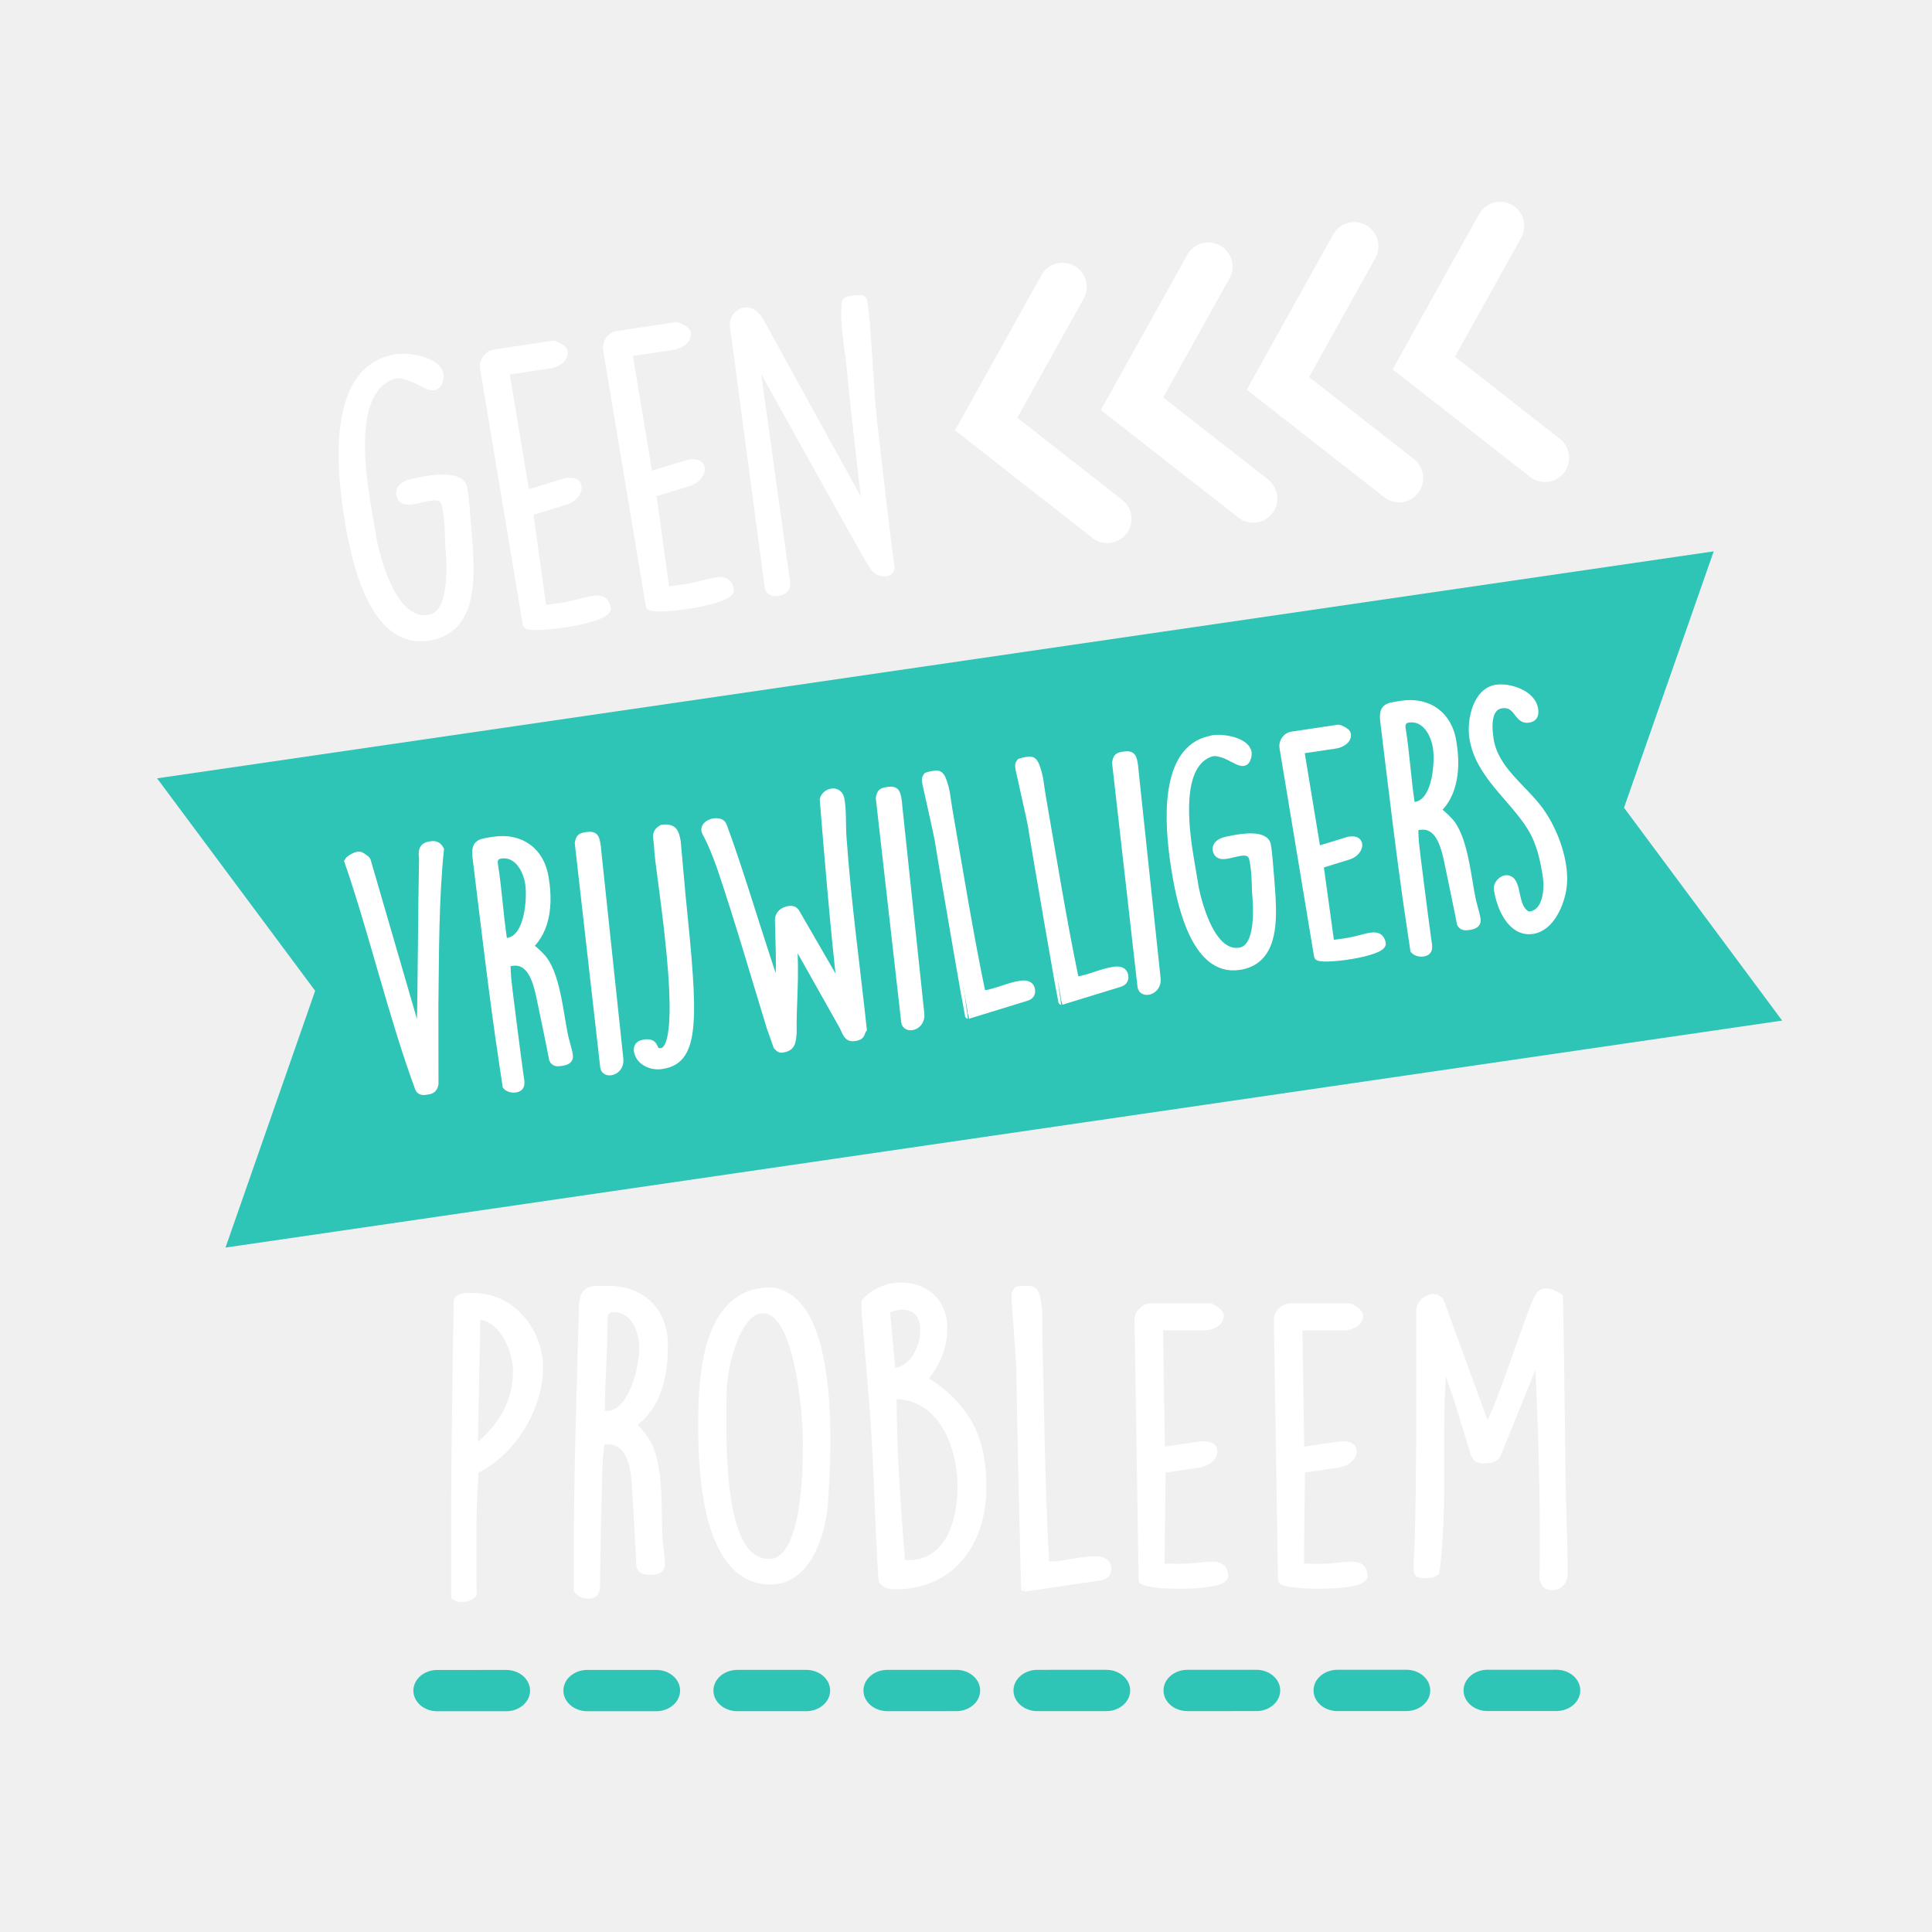
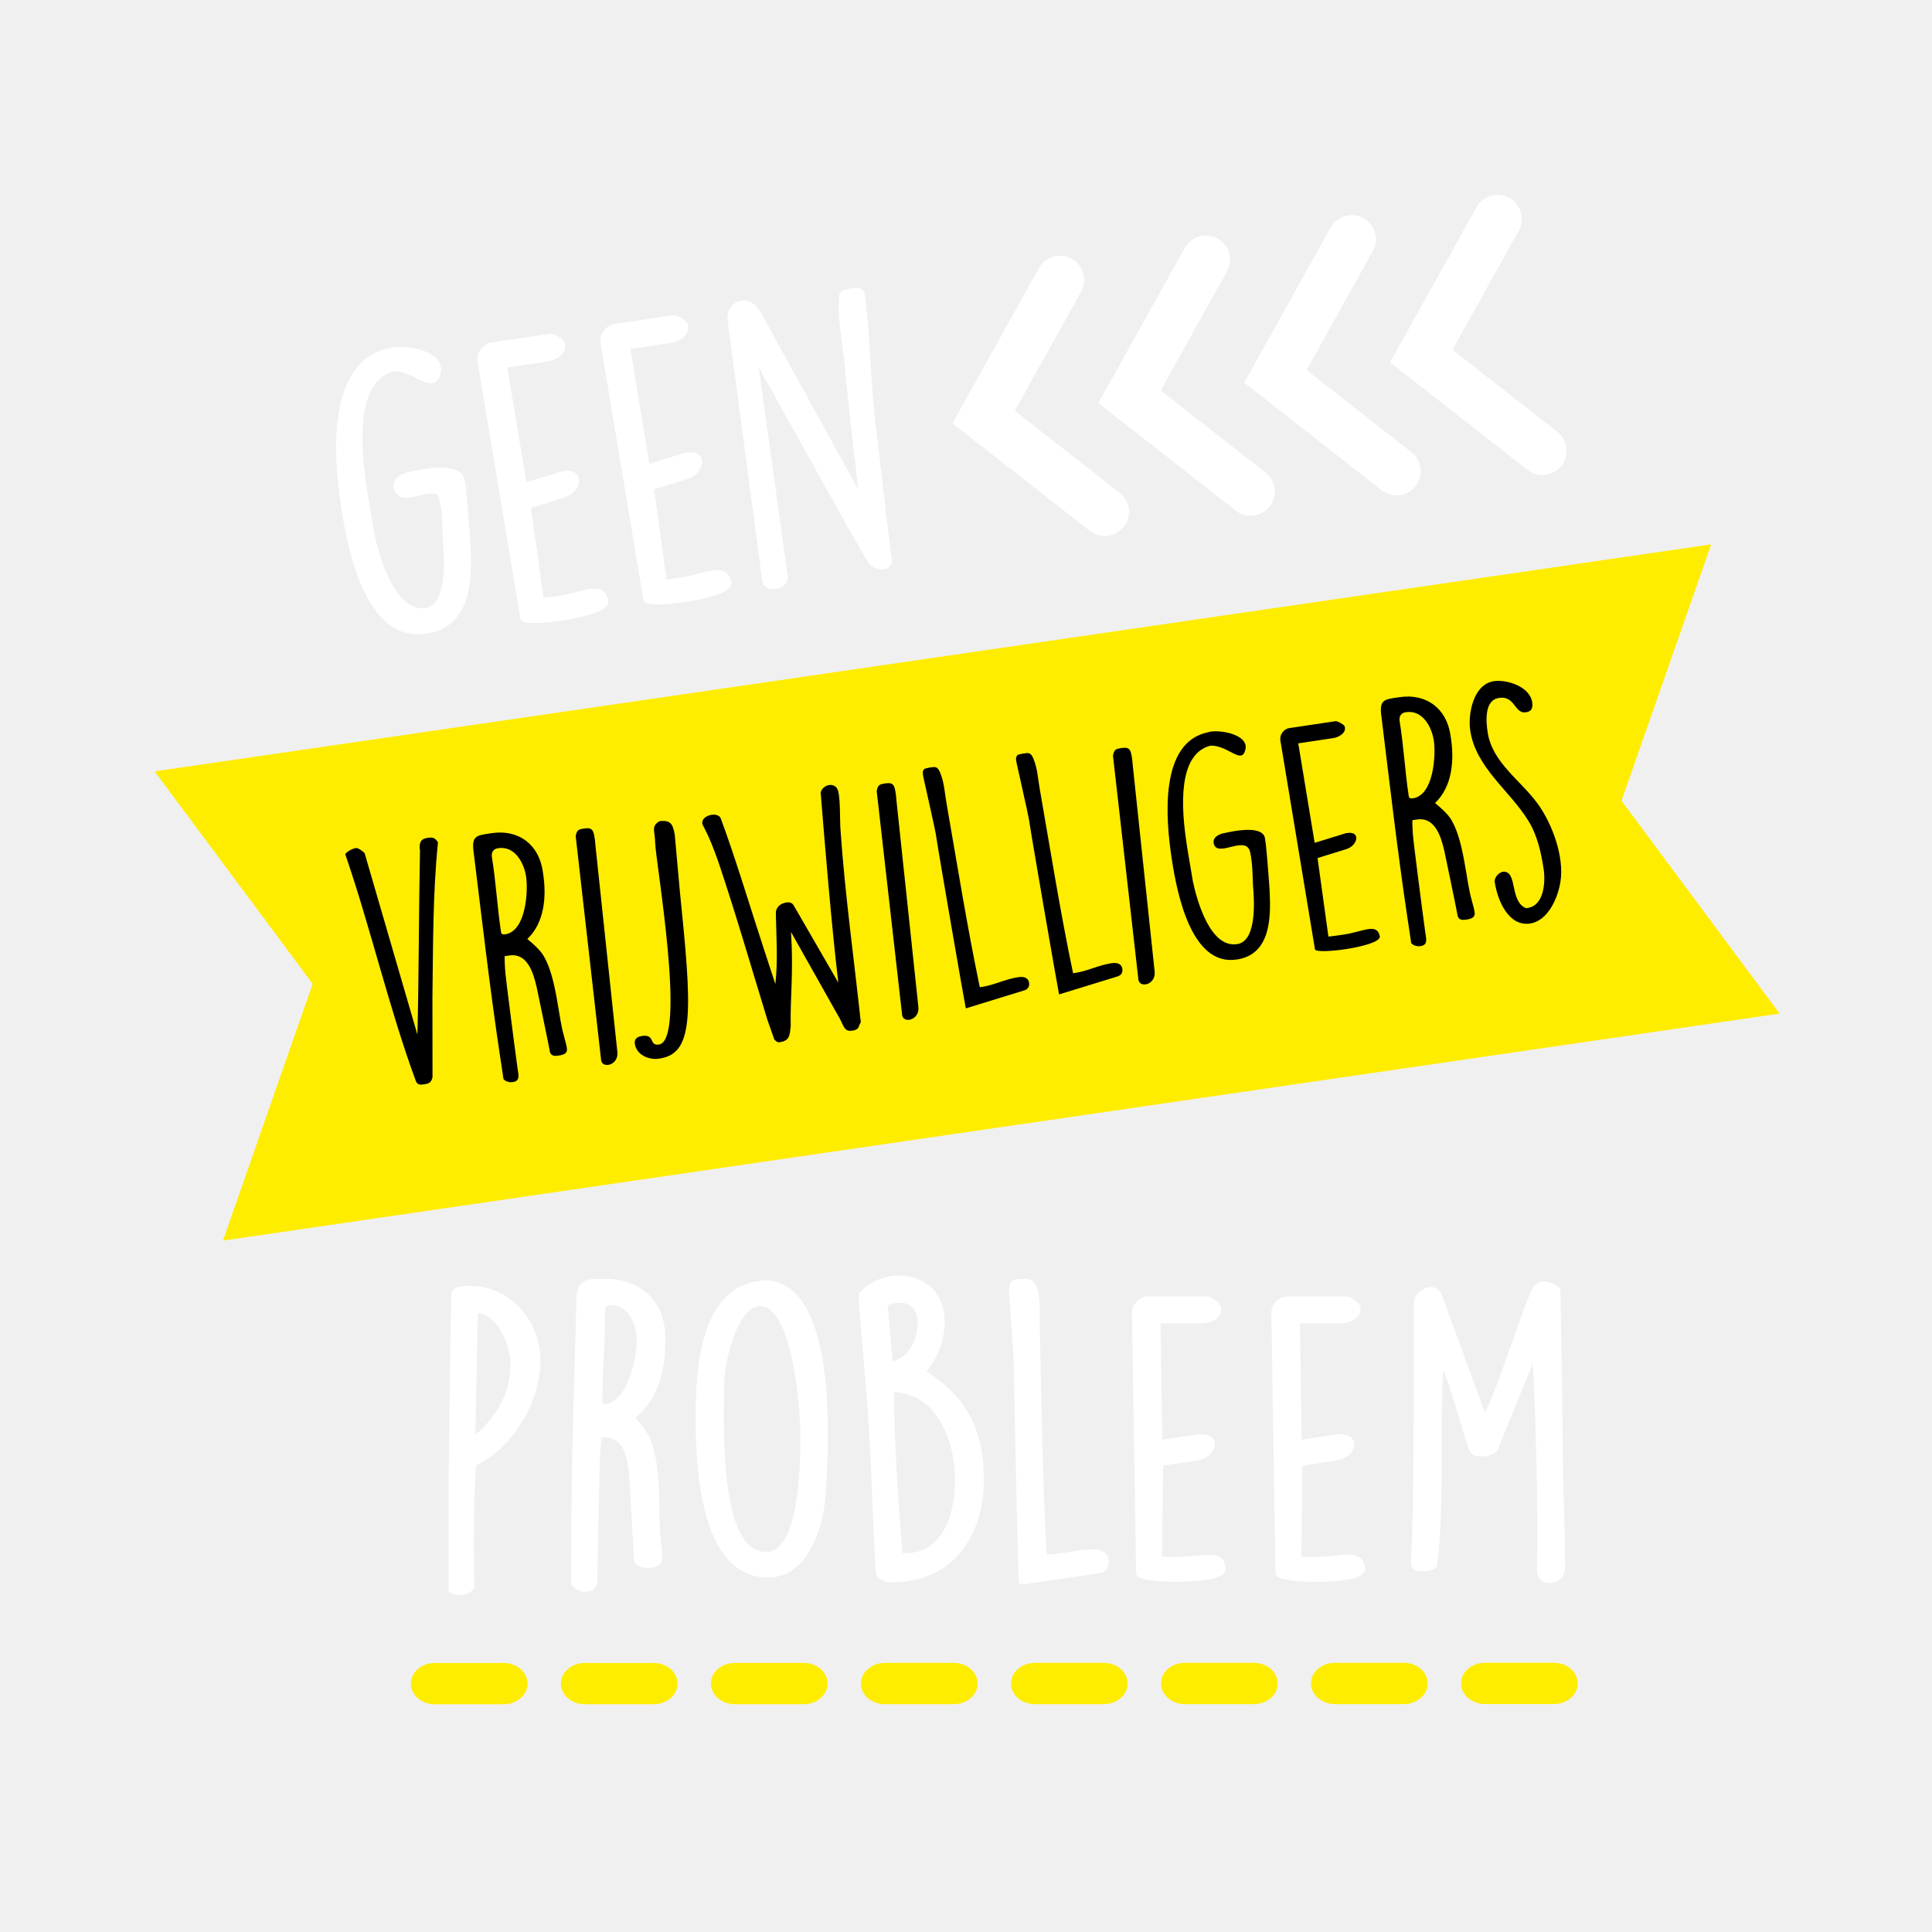
- <svg xmlns="http://www.w3.org/2000/svg" version="1.1" x="0px" y="0px" width="150px" height="150px" viewBox="0 0 280 270" enable-background="new 0 0 280 270" xml:space="preserve">
-   <g id="Laag_1">
-     <polygon fill="#2EC4B6" points="258.282,142.91 32.684,175.808 45.676,138.595 22.767,107.801 248.365,74.904 235.364,112.061  " />
-     <g>
-       <path fill="#ffffff" stroke="#ffffff" stroke-miterlimit="10" d="M65.886,212.363c0-4.32,0.27-24.516,0.378-28.836    c0.27-0.756,1.62-0.648,2.268-0.648c5.616,0,9.666,4.968,9.666,10.368c0,5.832-3.996,12.366-9.342,14.85    c-0.054,0.864-0.27,5.076-0.27,5.94c-0.054,1.836-0.054,10.152,0,11.934c-0.324,0.54-1.134,0.702-1.674,0.702    c-0.486,0-0.594-0.054-1.026-0.324V212.363z M68.748,204.479c0.378,0,0.864-0.108,1.134-0.378    c3.132-2.862,4.968-6.156,4.968-10.476c0-2.808-1.998-7.884-5.724-7.884L68.748,204.479z" />
-       <path fill="#ffffff" stroke="#ffffff" stroke-miterlimit="10" d="M83.652,220.896c0-12.15,0.432-24.408,0.756-36.559    c0.108-2.484,1.026-2.484,3.186-2.484h0.54c4.968,0,8.154,3.24,8.154,7.992v0.594c0,3.942-1.026,8.532-4.59,10.962    c0.27,0.27,1.512,1.728,1.728,2.106c2.43,3.186,1.836,10.908,2.106,14.634c0,0.324,0.324,2.808,0.324,3.132v0.432    c0,0.918-0.864,1.026-1.566,1.026h-0.054c-0.594,0-1.296,0-1.512-0.756c-0.054-1.782-0.54-10.044-0.648-11.88    c-0.216-2.646-0.756-6.264-4.05-6.264h-0.864c-0.108,0.486-0.324,2.646-0.324,3.132c-0.054,0.486-0.324,12.474-0.378,17.064    c0,1.026,0.162,2.16-1.188,2.16c-0.594,0-1.242-0.216-1.62-0.756V220.896z M87.864,199.997c3.834,0,5.292-7.074,5.292-9.558    c0-2.538-1.188-5.778-4.266-5.778c-0.81,0-1.35,0.486-1.35,1.404c0.054,4.698-0.378,8.64-0.378,13.446    C87.162,199.943,87.54,199.997,87.864,199.997z" />
-       <path fill="#ffffff" stroke="#ffffff" stroke-miterlimit="10" d="M111.732,182.069c9.666,1.08,8.262,24.084,7.722,31.267    c-0.378,3.942-2.376,10.8-7.776,10.8c-9.559,0-9.99-16.309-9.99-22.626C101.688,194.651,102.174,182.069,111.732,182.069z     M104.767,201.293c0,15.822,2.916,20.142,6.75,20.142c5.292,0,5.346-13.716,5.346-17.118v-0.216    c0-4.158-1.134-19.278-6.264-19.278c-4.05,0-5.778,9.018-5.778,11.718C104.767,198.269,104.767,199.781,104.767,201.293z" />
-       <path fill="#ffffff" stroke="#ffffff" stroke-miterlimit="10" d="M136.788,187.469c0,2.808-1.08,5.346-2.916,7.398    c6.155,3.834,8.586,8.424,8.586,15.66c0,7.722-4.267,14.31-12.743,14.31c-0.378,0-1.458-0.054-1.89-0.81    c-0.594-8.316-0.594-16.579-1.404-26.353l-1.08-12.852v-1.134C128.851,179.693,136.788,180.827,136.788,187.469z M129.282,193.787    c2.754,0,4.59-3.132,4.59-6.102c0-3.078-2.537-4.158-5.399-2.808L129.282,193.787z M131.658,221.598    c5.724,0,7.613-5.886,7.613-11.07c0-5.994-2.754-13.284-9.827-13.284c0,8.154,0.594,16.2,1.242,24.3    C131.011,221.598,131.335,221.598,131.658,221.598z" />
-       <path fill="#ffffff" stroke="#ffffff" stroke-miterlimit="10" d="M148.506,225.162c-0.054,0-0.702-27.864-0.702-31.537    c0-1.026-0.648-9.288-0.702-10.314v-0.378c0-0.432,0-0.594,0.378-0.972c0.162-0.054,0.811-0.108,1.026-0.108    c0.972,0,1.404-0.054,1.728,1.134c0.486,2.106,0.271,3.402,0.324,5.508c0.271,11.016,0.378,22.194,1.026,33.318h0.378    c2.268,0,4.428-0.756,6.75-0.756c0.864,0,1.836,0.216,1.836,1.296c0,0.594-0.324,1.08-1.08,1.188L148.506,225.162z" />
-       <path fill="#ffffff" stroke="#ffffff" stroke-miterlimit="10" d="M164.923,186.281c0-0.972,0.918-1.89,1.89-1.89h8.532    c0.324,0,1.404,0.81,1.458,1.08c0.054,0.108,0.054,0.162,0.054,0.27c0,1.08-1.458,1.566-2.322,1.566h-6.479l0.27,17.928    l5.832-0.864h0.271c2.538,0,1.565,2.484-0.594,2.808l-5.4,0.81l-0.162,14.094c0.486,0.054,2.322,0.054,2.808,0.054    c3.618,0,6.265-1.242,6.427,1.242c0.107,1.836-11.988,1.62-11.988,0.594L164.923,186.281z" />
-       <path fill="#ffffff" stroke="#ffffff" stroke-miterlimit="10" d="M185.119,186.281c0-0.972,0.918-1.89,1.89-1.89h8.532    c0.324,0,1.404,0.81,1.458,1.08c0.054,0.108,0.054,0.162,0.054,0.27c0,1.08-1.458,1.566-2.322,1.566h-6.479l0.27,17.928    l5.832-0.864h0.271c2.538,0,1.565,2.484-0.594,2.808l-5.4,0.81l-0.162,14.094c0.486,0.054,2.322,0.054,2.808,0.054    c3.618,0,6.265-1.242,6.427,1.242c0.107,1.836-11.988,1.62-11.988,0.594L185.119,186.281z" />
-       <path fill="#ffffff" stroke="#ffffff" stroke-miterlimit="10" d="M222.919,191.249l-5.832,14.364c-0.108,1.08-2.646,1.188-3.078,0.702    c-0.054-0.054-0.324-0.486-0.378-0.648c-1.404-4.536-2.646-9.018-4.429-13.446c-0.918,10.152,0.217,20.521-1.079,30.619    c-0.595,0.378-1.026,0.378-1.675,0.378c-1.134,0-1.08-0.27-1.08-1.296c0-1.728,0.486-2.862,0.378-36.937    c0-1.62,2.484-2.862,3.133-1.08l6.588,18.037c1.566-1.782,6.264-16.957,7.452-18.955c0.54-1.08,1.728-0.918,3.078,0    c0.054,0,0.324,17.82,0.378,25.435c0.054,4.806,0.324,9.828,0.324,14.688c0,0.972-0.648,1.836-1.675,1.836    c-0.863,0-1.079-0.216-1.403-1.08C223.783,212.958,223.459,202.104,222.919,191.249z" />
-     </g>
-     <g>
-       <path fill="#ffffff" stroke="#ffffff" stroke-miterlimit="10" d="M50.28,69.25c-1.005-6.674-2.263-20.465,6.636-22.297l0.419-0.117    c2.083-0.314,6.129,0.442,6.435,2.471c0.031,0.214,0.011,0.436-0.056,0.718c-0.683,2.724-3.061-0.741-6.223-0.701l-0.267,0.04    c-4.816,1.38-5.59,8.213-4.247,17.131l0.177,1.175l0.983,5.805c0.753,3.545,3.152,11.867,7.959,11.143l0.213-0.032    c3.492-0.744,2.941-8.033,2.724-10.567c-0.061-1.848-0.074-3.757-0.479-5.717c-0.666-3.34-6.047,1.184-6.633-1.623    c-0.186-1.228,1.27-1.72,2.178-1.857l0.953-0.198c1.273-0.246,5.85-1.045,6.179,1.145l0.153,1.015    c0.195,1.664,0.661,7.655,0.684,8.525c0.227,4.772,0.051,10.86-5.623,11.987l-0.427,0.064c-8.17,1.23-10.711-11.657-11.625-17.363    L50.28,69.25z" />
-       <path fill="#ffffff" stroke="#ffffff" stroke-miterlimit="10" d="M70.062,48.305c-0.145-0.961,0.626-2.006,1.587-2.15l8.438-1.271    c0.32-0.048,1.509,0.592,1.603,0.851c0.069,0.099,0.077,0.152,0.093,0.259c0.161,1.068-1.208,1.766-2.062,1.895l-6.408,0.965    l2.937,17.688l5.639-1.723l0.268-0.04c2.51-0.378,1.918,2.223-0.17,2.865l-5.219,1.605l1.938,13.961    c0.488-0.019,2.304-0.292,2.784-0.365c3.578-0.539,6.01-2.161,6.54,0.271c0.38,1.8-11.614,3.387-11.767,2.373L70.062,48.305z" />
-       <path fill="#ffffff" stroke="#ffffff" stroke-miterlimit="10" d="M87.896,45.62c-0.145-0.961,0.626-2.006,1.587-2.15l8.438-1.271    c0.32-0.048,1.509,0.592,1.603,0.851c0.069,0.099,0.077,0.152,0.094,0.259c0.16,1.068-1.209,1.766-2.063,1.895l-6.408,0.965    l2.937,17.688l5.639-1.723l0.268-0.04c2.51-0.378,1.918,2.223-0.169,2.865l-5.22,1.605l1.938,13.961    c0.488-0.019,2.304-0.292,2.784-0.365c3.578-0.539,6.01-2.161,6.54,0.271c0.38,1.8-11.614,3.387-11.767,2.373L87.896,45.62z" />
-       <path fill="#ffffff" stroke="#ffffff" stroke-miterlimit="10" d="M106.324,42.517c-0.429-2.12,2.314-3.844,3.902-0.916l15.341,27.889    c-0.302-2.357-1.853-15.558-2.319-20.84c-0.322-3.228-1.026-6.452-0.782-9.547c-0.089-0.587,0.499-0.676,1.3-0.796    c1.29-0.14,1.404-0.103,1.527,1.081c0.677,5.577,0.712,11.251,1.334,16.837c0.36,3.113,2.053,17.985,2.52,21.083    c-0.205,1.177-1.957,0.786-2.521-0.058c-0.703-1.041-1.291-2.044-17.17-30.617l4.562,32.843c0.241,1.602-2.506,1.852-2.675,0.73    L106.324,42.517z" />
-     </g>
-     <g>
-       <path fill="#ffffff" stroke="#ffffff" stroke-miterlimit="10" d="M50.402,119.805c0.204-0.387,1.49-1.113,1.884-0.816    c0.184,0.062,0.865,0.537,0.935,0.705l7.641,26.266c0.214-8.175,0.201-18.453,0.372-26.621c-0.222-1.48,0.343-1.787,1.11-1.902    c0.64-0.096,1.079-0.072,1.495,0.666c-0.758,7.456-0.703,15.101-0.801,22.591l0.012,11.434c-0.182,0.828-0.602,0.936-1.198,1.025    c-0.469,0.07-0.938,0.141-1.193-0.4C56.769,142.213,54.112,130.597,50.402,119.805z" />
-       <path fill="#ffffff" stroke="#ffffff" stroke-miterlimit="10" d="M72.79,148.756c-1.467-9.792-2.605-19.722-3.816-29.553    c-0.215-2.015,0.51-2.124,2.215-2.379l0.428-0.064c3.923-0.587,6.83,1.647,7.404,5.477l0.071,0.479    c0.476,3.178,0.22,6.998-2.302,9.378c0.246,0.185,1.403,1.213,1.619,1.493c2.304,2.28,2.768,8.574,3.43,11.544    c0.039,0.262,0.596,2.225,0.635,2.486l0.052,0.348c0.111,0.74-0.559,0.929-1.113,1.012l-0.042,0.006    c-0.47,0.07-1.023,0.154-1.285-0.43c-0.258-1.43-1.64-8.031-1.946-9.498c-0.49-2.107-1.354-4.959-3.955-4.57l-0.682,0.102    c-0.027,0.405,0.063,2.172,0.122,2.563c0.016,0.398,1.25,10.092,1.762,13.797c0.124,0.827,0.389,1.722-0.678,1.882    c-0.469,0.07-1.006-0.027-1.37-0.418L72.79,148.756z M73.593,131.415c3.028-0.453,3.326-6.327,3.025-8.329    c-0.306-2.045-1.636-4.516-4.066-4.151c-0.64,0.096-1.008,0.551-0.896,1.291c0.609,3.78,0.744,7.008,1.324,10.881    C73.032,131.455,73.337,131.454,73.593,131.415z" />
-       <path fill="#ffffff" stroke="#ffffff" stroke-miterlimit="10" d="M83.803,117.205c0.168-0.916,0.375-0.991,1.271-1.125    c1.236-0.185,1.321,0.381,1.511,1.643c0.02,0.13,0.062,0.703,0.074,0.79l3.181,29.959c0.201,1.928-2.16,2.46-2.35,1.198    L83.803,117.205z" />
-       <path fill="#ffffff" stroke="#ffffff" stroke-miterlimit="10" d="M93.373,146.162l0.214-0.032c1.719-0.168,0.831,1.478,2.281,1.26    c4.052-0.607-0.507-26.667-0.551-29.286c-0.041-1.729-0.613-2.355,0.63-3.075l0.171-0.025c1.548-0.144,1.793,0.621,2.038,1.963    l0.718,7.991c1.778,17.399,2.198,23.699-2.876,24.458l-0.342,0.051c-1.335,0.111-3.05-0.566-3.297-2.22    C92.297,146.546,92.733,146.258,93.373,146.162z" />
-       <path fill="#ffffff" stroke="#ffffff" stroke-miterlimit="10" d="M114.963,144.752c0.006,0.044-0.03,0.094-0.023,0.137    c-0.105,1.039-0.123,1.798-1.212,2.095c-0.591,0.133-0.676,0.146-1.138-0.319l-0.985-2.789    c-2.381-7.742-4.571-15.379-7.158-23.045c-0.608-1.733-1.322-3.584-2.223-5.229c-0.068-0.167-0.075-0.211-0.075-0.211    c-0.188-1.262,2.301-1.813,2.678-0.757c2.11,5.646,4.467,13.525,6.385,19.334l1.526,4.666c0.395-3.485,0.122-7.048,0.072-10.29    c-0.02-0.709,0.506-1.277,1.218-1.472c0.463-0.114,0.933-0.185,1.303,0.25l6.533,11.303c-0.935-7.692-2.012-20.702-2.561-27.561    c0.301-1.202,2.157-1.614,2.543-0.204c0.337,1.374,0.22,4.373,0.343,5.778c0.656,9.334,1.94,18.487,2.933,27.727    c-0.391,0.593-0.161,0.958-1.002,1.174l-0.298,0.045c-1.109,0.166-1.203-0.755-1.744-1.742l-7.069-12.557    C115.39,137.124,114.868,140.628,114.963,144.752z" />
-       <path fill="#ffffff" stroke="#ffffff" stroke-miterlimit="10" d="M127.427,110.669c0.168-0.915,0.375-0.991,1.271-1.125    c1.236-0.185,1.321,0.381,1.511,1.643c0.02,0.13,0.062,0.703,0.074,0.79l3.18,29.959c0.201,1.929-2.16,2.46-2.349,1.198    L127.427,110.669z" />
-       <path fill="#ffffff" stroke="#ffffff" stroke-miterlimit="10" d="M140.339,142.151c-0.043,0.007-3.918-22.373-4.361-25.333    c-0.124-0.827-1.634-7.408-1.8-8.229l-0.046-0.305c-0.052-0.349-0.071-0.479,0.181-0.829c0.122-0.062,0.627-0.183,0.798-0.208    c0.767-0.115,1.103-0.21,1.501,0.71c0.639,1.64,0.624,2.71,0.922,4.4c1.543,8.846,2.978,17.842,4.832,26.731l0.299-0.045    c1.791-0.268,3.406-1.133,5.24-1.408c0.682-0.103,1.475-0.043,1.605,0.827c0.071,0.479-0.125,0.909-0.709,1.085L140.339,142.151z" />
-       <path fill="#ffffff" stroke="#ffffff" stroke-miterlimit="10" d="M153.857,140.126c-0.043,0.006-3.919-22.374-4.362-25.333    c-0.124-0.827-1.634-7.409-1.8-8.229l-0.046-0.305c-0.052-0.349-0.071-0.479,0.182-0.828c0.121-0.063,0.627-0.184,0.797-0.209    c0.768-0.115,1.103-0.209,1.502,0.71c0.638,1.64,0.624,2.71,0.921,4.401c1.543,8.846,2.979,17.842,4.833,26.73l0.298-0.044    c1.791-0.269,3.406-1.133,5.24-1.408c0.682-0.103,1.476-0.043,1.605,0.827c0.072,0.479-0.125,0.909-0.709,1.085L153.857,140.126z" />
-       <path fill="#ffffff" stroke="#ffffff" stroke-miterlimit="10" d="M161.669,105.539c0.168-0.916,0.375-0.991,1.271-1.125    c1.236-0.186,1.321,0.381,1.511,1.643c0.02,0.131,0.062,0.703,0.074,0.79l3.181,29.959c0.201,1.928-2.16,2.46-2.35,1.198    L161.669,105.539z" />
-       <path fill="#ffffff" stroke="#ffffff" stroke-miterlimit="10" d="M170.157,120.286c-0.815-5.44-1.845-16.677,5.261-18.142l0.335-0.094    c1.663-0.25,4.896,0.378,5.144,2.032c0.026,0.174,0.01,0.354-0.043,0.585c-0.539,2.216-2.445-0.612-4.971-0.59l-0.214,0.032    c-3.845,1.11-4.45,6.674-3.361,13.941l0.144,0.958l0.795,4.731c0.608,2.89,2.54,9.676,6.378,9.101l0.171-0.025    c2.789-0.596,2.335-6.535,2.156-8.6c-0.051-1.505-0.065-3.061-0.393-4.657c-0.539-2.723-4.828,0.945-5.302-1.342    c-0.15-1.001,1.011-1.397,1.736-1.506l0.761-0.158c1.018-0.197,4.672-0.833,4.938,0.951l0.124,0.826    c0.16,1.356,0.542,6.238,0.562,6.947c0.189,3.887,0.061,8.846-4.47,9.747l-0.342,0.051c-6.524,0.978-8.578-9.527-9.318-14.178    L170.157,120.286z" />
-       <path fill="#ffffff" stroke="#ffffff" stroke-miterlimit="10" d="M185.922,103.285c-0.117-0.784,0.497-1.632,1.265-1.747l6.738-1.01    c0.256-0.038,1.206,0.487,1.281,0.698c0.056,0.081,0.062,0.124,0.076,0.211c0.13,0.87-0.963,1.434-1.646,1.537l-5.117,0.767    l2.378,14.417l4.501-1.387l0.214-0.032c2.004-0.3,1.536,1.817-0.13,2.334l-4.167,1.292l1.573,11.378    c0.391-0.014,1.84-0.231,2.225-0.289c2.857-0.428,4.797-1.742,5.225,0.241c0.307,1.466-9.271,2.723-9.396,1.897L185.922,103.285z" />
-       <path fill="#ffffff" stroke="#ffffff" stroke-miterlimit="10" d="M204.345,129.047c-1.467-9.792-2.606-19.722-3.817-29.553    c-0.215-2.015,0.511-2.124,2.216-2.379l0.427-0.064c3.923-0.587,6.831,1.647,7.404,5.477l0.072,0.479    c0.476,3.178,0.22,6.998-2.302,9.378c0.246,0.186,1.402,1.214,1.619,1.493c2.304,2.281,2.767,8.574,3.43,11.545    c0.039,0.261,0.595,2.225,0.634,2.486l0.053,0.349c0.11,0.739-0.559,0.929-1.113,1.012l-0.042,0.006    c-0.47,0.07-1.024,0.153-1.286-0.431c-0.257-1.43-1.639-8.031-1.945-9.498c-0.49-2.106-1.354-4.959-3.955-4.569l-0.683,0.102    c-0.026,0.404,0.063,2.171,0.122,2.563c0.017,0.398,1.251,10.092,1.763,13.797c0.124,0.827,0.389,1.722-0.678,1.882    c-0.469,0.07-1.007-0.027-1.37-0.418L204.345,129.047z M205.147,111.707c3.028-0.454,3.325-6.328,3.025-8.33    c-0.307-2.045-1.636-4.516-4.067-4.151c-0.639,0.096-1.007,0.551-0.896,1.291c0.609,3.78,0.744,7.008,1.324,10.881    C204.586,111.746,204.892,111.745,205.147,111.707z" />
-       <path fill="#ffffff" stroke="#ffffff" stroke-miterlimit="10" d="M218.47,122.348c1.784,0.267,0.737,4.339,3.06,5.282l0.256-0.038    c2.387-0.358,2.567-3.812,2.301-5.596c-0.359-2.394-0.914-4.936-2.234-7.051c-2.708-4.4-7.602-7.672-8.41-13.069    c-0.365-2.437,0.478-6.702,3.421-7.143c1.876-0.281,5.218,0.776,5.557,3.04c0.124,0.827-0.061,1.343-0.914,1.471    c-1.663,0.249-1.542-2.438-3.888-2.087c-2.175,0.326-1.883,3.441-1.654,4.964c0.658,4.396,4.746,6.943,7.213,10.311    c2.251,3.09,3.877,7.83,3.349,11.291c-0.343,2.366-1.8,5.743-4.4,6.132c-3.156,0.473-4.737-3.384-5.128-5.995    C216.885,123.12,217.755,122.232,218.47,122.348z" />
-     </g>
-     <g>
-       <path fill="#2EC4B6" d="M76.821,240.013c0,1.652-1.55,2.994-3.464,2.994l-9.982,0.002c-1.914,0.001-3.465-1.34-3.465-2.992l0,0    c0-1.654,1.551-2.995,3.464-2.995l9.982-0.002C75.27,237.02,76.82,238.359,76.821,240.013L76.821,240.013z" />
-       <path fill="#2EC4B6" d="M98.564,240.009c0.001,1.652-1.551,2.993-3.464,2.994l-9.982,0.002c-1.914,0-3.464-1.341-3.465-2.993l0,0    c0-1.654,1.55-2.994,3.464-2.994l9.982-0.002C97.013,237.015,98.564,238.355,98.564,240.009L98.564,240.009z" />
-       <path fill="#2EC4B6" d="M120.309,240.005c0,1.652-1.552,2.993-3.465,2.993L106.861,243c-1.915,0.001-3.465-1.34-3.465-2.992l0,0    c0-1.654,1.55-2.994,3.464-2.995l9.981-0.002C118.755,237.011,120.309,238.351,120.309,240.005L120.309,240.005z" />
-       <path fill="#2EC4B6" d="M142.05,240c0,1.652-1.552,2.994-3.464,2.994l-9.981,0.002c-1.915,0-3.465-1.34-3.465-2.992l0,0    c0-1.654,1.549-2.995,3.463-2.995l9.981-0.002C140.496,237.007,142.05,238.346,142.05,240L142.05,240z" />
-       <path fill="#2EC4B6" d="M163.793,239.997c0,1.652-1.551,2.993-3.464,2.994l-9.982,0.002c-1.914,0-3.465-1.341-3.465-2.993l0,0    c0-1.654,1.549-2.994,3.463-2.994l9.982-0.002C162.24,237.002,163.793,238.342,163.793,239.997L163.793,239.997z" />
-       <path fill="#2EC4B6" d="M185.537,239.993c0,1.652-1.552,2.993-3.464,2.993l-9.982,0.002c-1.914,0.001-3.466-1.34-3.466-2.992l0,0    c0-1.654,1.55-2.994,3.464-2.995l9.982-0.002C183.983,236.999,185.537,238.338,185.537,239.993L185.537,239.993z" />
-       <path fill="#2EC4B6" d="M207.28,239.988c0,1.652-1.552,2.993-3.463,2.994l-9.982,0.002c-1.915,0-3.467-1.34-3.467-2.992l0,0    c0-1.654,1.55-2.995,3.465-2.995l9.982-0.002C205.727,236.995,207.28,238.333,207.28,239.988L207.28,239.988z" />
-       <path fill="#2EC4B6" d="M229.024,239.984c0,1.652-1.552,2.993-3.465,2.993l-9.981,0.002c-1.914,0.001-3.467-1.34-3.467-2.992l0,0    c0-1.654,1.551-2.994,3.465-2.994l9.981-0.002C227.471,236.99,229.024,238.33,229.024,239.984L229.024,239.984z" />
-     </g>
-     <g>
-       <polyline fill="none" stroke="#ffffff" stroke-width="7" stroke-linecap="round" stroke-miterlimit="10" points="217.411,27.744    206.345,47.612 223.906,61.355   " />
-       <polyline fill="none" stroke="#ffffff" stroke-width="7" stroke-linecap="round" stroke-miterlimit="10" points="196.27,30.691    185.206,50.561 202.764,64.304   " />
-       <polyline fill="none" stroke="#ffffff" stroke-width="7" stroke-linecap="round" stroke-miterlimit="10" points="175.13,33.638    164.062,53.509 181.624,67.252   " />
-       <polyline fill="none" stroke="#ffffff" stroke-width="7" stroke-linecap="round" stroke-miterlimit="10" points="153.988,36.588    142.922,56.457 160.482,70.201   " />
-     </g>
-   </g>
-   <g id="Laag_2">
- </g>
-   <g id="Laag_3">
- </g>
+ <svg xmlns="http://www.w3.org/2000/svg" width="150" height="150" viewBox="0 0 150 150" fill="none">
+   <path d="M138.169 78.696L17.313 96.32L24.273 76.384L12 59.888L132.856 42.264L125.891 62.17L138.169 78.696Z" fill="#FFED00" />
+   <path d="M35.1 115.903C35.1 113.589 35.244 102.77 35.302 100.455C35.447 100.05 36.17 100.108 36.517 100.108C39.526 100.108 41.695 102.77 41.695 105.662C41.695 108.787 39.555 112.287 36.691 113.618C36.662 114.081 36.546 116.337 36.546 116.8C36.517 117.783 36.517 122.238 36.546 123.193C36.373 123.482 35.938 123.569 35.649 123.569C35.389 123.569 35.331 123.54 35.1 123.396V115.903ZM36.633 111.68C36.835 111.68 37.096 111.622 37.24 111.477C38.918 109.944 39.902 108.179 39.902 105.865C39.902 104.361 38.831 101.641 36.835 101.641L36.633 111.68Z" fill="white" stroke="white" stroke-width="0.536" stroke-miterlimit="10" />
+   <path d="M44.617 120.474C44.617 113.965 44.849 107.399 45.022 100.889C45.08 99.558 45.572 99.558 46.729 99.558H47.018C49.68 99.558 51.386 101.294 51.386 103.84V104.158C51.386 106.27 50.837 108.729 48.928 110.03C49.072 110.175 49.737 110.956 49.853 111.159C51.155 112.865 50.837 117.002 50.981 118.998C50.981 119.172 51.155 120.503 51.155 120.676V120.908C51.155 121.399 50.692 121.457 50.316 121.457H50.287C49.969 121.457 49.593 121.457 49.477 121.052C49.448 120.098 49.188 115.672 49.13 114.688C49.014 113.27 48.725 111.332 46.96 111.332H46.498C46.44 111.593 46.324 112.75 46.324 113.01C46.295 113.27 46.15 119.693 46.121 122.152C46.121 122.701 46.208 123.309 45.485 123.309C45.167 123.309 44.82 123.193 44.617 122.904V120.474V120.474ZM46.874 109.278C48.928 109.278 49.709 105.489 49.709 104.158C49.709 102.798 49.072 101.063 47.423 101.063C46.989 101.063 46.7 101.323 46.7 101.815C46.729 104.332 46.498 106.443 46.498 109.018C46.498 109.249 46.7 109.278 46.874 109.278Z" fill="white" stroke="white" stroke-width="0.536" stroke-miterlimit="10" />
+   <path d="M59.66 99.674C64.838 100.253 64.086 112.576 63.797 116.424C63.594 118.536 62.524 122.21 59.631 122.21C54.51 122.21 54.279 113.473 54.279 110.089C54.279 106.414 54.54 99.674 59.66 99.674ZM55.929 109.973C55.929 118.449 57.491 120.763 59.545 120.763C62.38 120.763 62.409 113.415 62.409 111.593V111.477C62.409 109.249 61.801 101.149 59.053 101.149C56.883 101.149 55.958 105.981 55.958 107.427C55.929 108.353 55.929 109.163 55.929 109.973Z" fill="white" stroke="white" stroke-width="0.536" stroke-miterlimit="10" />
+   <path d="M73.082 102.567C73.082 104.071 72.504 105.431 71.52 106.53C74.818 108.584 76.12 111.043 76.12 114.92C76.12 119.056 73.834 122.586 69.293 122.586C69.091 122.586 68.512 122.557 68.281 122.152C67.963 117.697 67.963 113.27 67.529 108.034L66.95 101.149V100.541C68.831 98.401 73.082 99.009 73.082 102.567ZM69.061 105.952C70.537 105.952 71.52 104.274 71.52 102.683C71.52 101.034 70.161 100.455 68.628 101.178L69.061 105.952ZM70.334 120.85C73.401 120.85 74.413 117.697 74.413 114.92C74.413 111.709 72.937 107.804 69.148 107.804C69.148 112.172 69.466 116.482 69.814 120.821C69.988 120.85 70.161 120.85 70.334 120.85Z" fill="white" stroke="white" stroke-width="0.536" stroke-miterlimit="10" />
+   <path d="M79.361 122.76C79.332 122.76 78.984 107.833 78.984 105.865C78.984 105.315 78.637 100.889 78.608 100.34V100.137C78.608 99.906 78.608 99.819 78.811 99.616C78.898 99.588 79.245 99.559 79.361 99.559C79.881 99.559 80.113 99.53 80.286 100.166C80.547 101.294 80.431 101.989 80.46 103.117C80.605 109.018 80.662 115.006 81.01 120.966H81.212C82.427 120.966 83.584 120.561 84.828 120.561C85.291 120.561 85.812 120.676 85.812 121.255C85.812 121.573 85.638 121.834 85.233 121.891L79.361 122.76Z" fill="white" stroke="white" stroke-width="0.536" stroke-miterlimit="10" />
+   <path d="M88.155 101.93C88.155 101.41 88.647 100.918 89.168 100.918H93.739C93.912 100.918 94.491 101.352 94.52 101.497C94.549 101.554 94.549 101.583 94.549 101.641C94.549 102.22 93.767 102.48 93.305 102.48H89.834L89.978 112.084L93.103 111.622H93.248C94.607 111.622 94.086 112.952 92.93 113.126L90.037 113.56L89.95 121.11C90.21 121.139 91.194 121.139 91.454 121.139C93.392 121.139 94.81 120.474 94.897 121.804C94.955 122.788 88.475 122.672 88.475 122.123L88.155 101.93Z" fill="white" stroke="white" stroke-width="0.536" stroke-miterlimit="10" />
+   <path d="M98.975 101.93C98.975 101.41 99.466 100.918 99.987 100.918H104.558C104.731 100.918 105.31 101.352 105.339 101.497C105.368 101.554 105.368 101.583 105.368 101.641C105.368 102.22 104.587 102.48 104.124 102.48H100.653L100.798 112.084L103.922 111.622H104.067C105.427 111.622 104.906 112.952 103.749 113.126L100.856 113.56L100.769 121.11C101.03 121.139 102.013 121.139 102.274 121.139C104.212 121.139 105.63 120.474 105.717 121.804C105.774 122.788 99.294 122.672 99.294 122.123L98.975 101.93Z" fill="white" stroke="white" stroke-width="0.536" stroke-miterlimit="10" />
+   <path d="M119.225 104.592L116.101 112.287C116.043 112.866 114.683 112.923 114.452 112.663C114.423 112.634 114.278 112.403 114.249 112.316C113.497 109.886 112.832 107.485 111.876 105.113C111.385 110.551 111.993 116.106 111.298 121.516C110.98 121.718 110.749 121.718 110.401 121.718C109.794 121.718 109.822 121.574 109.822 121.024C109.822 120.098 110.083 119.491 110.025 101.236C110.025 100.368 111.356 99.703 111.703 100.658L115.233 110.32C116.072 109.366 118.588 101.236 119.225 100.166C119.514 99.587 120.151 99.674 120.874 100.166C120.903 100.166 121.047 109.712 121.076 113.792C121.105 116.366 121.25 119.057 121.25 121.66C121.25 122.181 120.903 122.644 120.352 122.644C119.89 122.644 119.774 122.528 119.601 122.065C119.688 116.222 119.514 110.407 119.225 104.592Z" fill="white" stroke="white" stroke-width="0.536" stroke-miterlimit="10" />
+   <path d="M26.739 39.235C26.201 35.66 25.527 28.272 30.294 27.291L30.519 27.228C31.635 27.06 33.802 27.465 33.966 28.552C33.983 28.666 33.972 28.785 33.936 28.936C33.57 30.395 32.296 28.539 30.602 28.561L30.459 28.582C27.879 29.321 27.465 32.982 28.184 37.76L28.279 38.389L28.806 41.499C29.209 43.398 30.494 47.856 33.069 47.468L33.184 47.451C35.054 47.053 34.759 43.148 34.643 41.79C34.61 40.8 34.603 39.778 34.386 38.727C34.029 36.938 31.147 39.362 30.833 37.858C30.733 37.2 31.513 36.937 32 36.863L32.51 36.757C33.192 36.625 35.644 36.197 35.82 37.37L35.902 37.914C36.007 38.806 36.256 42.015 36.269 42.481C36.39 45.038 36.296 48.299 33.256 48.903L33.028 48.937C28.651 49.596 27.29 42.692 26.8 39.636L26.739 39.235Z" fill="white" stroke="white" stroke-width="0.536" stroke-miterlimit="10" />
+   <path d="M37.337 28.015C37.259 27.5 37.672 26.94 38.187 26.863L42.707 26.182C42.879 26.157 43.516 26.499 43.566 26.638C43.603 26.691 43.607 26.72 43.616 26.777C43.702 27.349 42.968 27.723 42.511 27.792L39.078 28.309L40.652 37.785L43.672 36.862L43.816 36.84C45.161 36.638 44.843 38.031 43.725 38.375L40.929 39.235L41.967 46.714C42.229 46.704 43.202 46.558 43.459 46.519C45.376 46.23 46.678 45.361 46.962 46.664C47.166 47.628 40.74 48.478 40.658 47.935L37.337 28.015Z" fill="white" stroke="white" stroke-width="0.536" stroke-miterlimit="10" />
+   <path d="M46.891 26.576C46.814 26.062 47.227 25.502 47.741 25.425L52.262 24.744C52.433 24.718 53.07 25.061 53.12 25.2C53.157 25.253 53.162 25.281 53.171 25.338C53.257 25.911 52.523 26.285 52.066 26.354L48.633 26.871L50.206 36.346L53.227 35.423L53.371 35.402C54.715 35.199 54.398 36.593 53.28 36.937L50.484 37.797L51.522 45.276C51.783 45.265 52.756 45.119 53.013 45.08C54.93 44.791 56.233 43.922 56.517 45.225C56.721 46.19 50.295 47.04 50.213 46.496L46.891 26.576Z" fill="white" stroke="white" stroke-width="0.536" stroke-miterlimit="10" />
+   <path d="M56.763 24.914C56.533 23.779 58.003 22.855 58.854 24.424L67.072 39.364C66.91 38.101 66.079 31.029 65.83 28.2C65.657 26.471 65.28 24.743 65.411 23.085C65.363 22.771 65.678 22.723 66.107 22.659C66.798 22.584 66.859 22.604 66.925 23.238C67.288 26.226 67.307 29.265 67.64 32.258C67.833 33.925 68.74 41.893 68.99 43.552C68.88 44.183 67.942 43.973 67.639 43.521C67.263 42.964 66.948 42.426 58.441 27.119L60.885 44.714C61.014 45.572 59.543 45.706 59.452 45.105L56.763 24.914Z" fill="white" stroke="white" stroke-width="0.536" stroke-miterlimit="10" />
+   <path d="M26.805 66.318C26.914 66.111 27.603 65.722 27.814 65.881C27.913 65.915 28.277 66.169 28.315 66.259L32.408 80.33C32.523 75.951 32.516 70.445 32.608 66.069C32.489 65.276 32.791 65.112 33.202 65.05C33.545 64.998 33.78 65.011 34.003 65.407C33.597 69.401 33.627 73.496 33.574 77.509L33.58 83.634C33.483 84.078 33.258 84.136 32.939 84.183C32.687 84.221 32.436 84.259 32.3 83.969C30.216 78.323 28.792 72.1 26.805 66.318Z" fill="black" />
+   <path d="M38.798 81.828C38.013 76.582 37.403 71.263 36.754 65.996C36.639 64.917 37.027 64.858 37.941 64.722L38.17 64.687C40.272 64.373 41.829 65.57 42.136 67.621L42.175 67.878C42.429 69.581 42.292 71.627 40.941 72.902C41.073 73.001 41.693 73.552 41.809 73.702C43.043 74.923 43.291 78.295 43.646 79.886C43.667 80.026 43.965 81.078 43.986 81.218L44.014 81.404C44.074 81.801 43.715 81.902 43.418 81.946L43.395 81.95C43.144 81.987 42.847 82.032 42.707 81.719C42.569 80.953 41.828 77.417 41.664 76.631C41.402 75.502 40.939 73.974 39.546 74.183L39.18 74.237C39.166 74.454 39.214 75.401 39.246 75.611C39.254 75.824 39.915 81.017 40.19 83.002C40.256 83.445 40.398 83.924 39.826 84.01C39.575 84.047 39.288 83.996 39.093 83.786L38.798 81.828ZM39.229 72.538C40.851 72.296 41.01 69.149 40.849 68.076C40.685 66.981 39.973 65.657 38.671 65.853C38.328 65.904 38.131 66.148 38.191 66.544C38.517 68.569 38.59 70.298 38.9 72.373C38.928 72.56 39.091 72.559 39.229 72.538Z" fill="black" />
+   <path d="M44.698 64.926C44.788 64.435 44.899 64.395 45.379 64.323C46.041 64.224 46.087 64.527 46.189 65.203C46.199 65.273 46.222 65.58 46.228 65.626L47.932 81.676C48.04 82.709 46.775 82.994 46.673 82.318L44.698 64.926Z" fill="black" />
+   <path d="M49.825 80.438L49.939 80.421C50.86 80.331 50.385 81.213 51.161 81.096C53.332 80.771 50.89 66.81 50.866 65.407C50.844 64.481 50.538 64.146 51.204 63.76L51.295 63.747C52.124 63.669 52.256 64.079 52.387 64.798L52.772 69.079C53.724 78.4 53.949 81.775 51.231 82.182L51.048 82.209C50.333 82.268 49.414 81.906 49.282 81.02C49.248 80.644 49.482 80.49 49.825 80.438Z" fill="black" />
+   <path d="M61.391 79.683C61.394 79.707 61.374 79.733 61.378 79.756C61.322 80.313 61.312 80.72 60.729 80.879C60.412 80.95 60.367 80.957 60.119 80.708L59.592 79.214C58.316 75.066 57.143 70.975 55.757 66.868C55.431 65.94 55.049 64.948 54.566 64.067C54.53 63.977 54.526 63.954 54.526 63.954C54.425 63.278 55.759 62.983 55.961 63.548C57.091 66.573 58.354 70.794 59.381 73.906L60.199 76.406C60.41 74.538 60.264 72.63 60.237 70.893C60.227 70.513 60.508 70.209 60.89 70.104C61.138 70.043 61.389 70.005 61.588 70.238L65.088 76.293C64.587 72.173 64.01 65.203 63.716 61.529C63.877 60.885 64.871 60.664 65.078 61.419C65.258 62.156 65.196 63.762 65.262 64.515C65.613 69.515 66.301 74.418 66.833 79.368C66.623 79.686 66.747 79.882 66.296 79.998L66.136 80.022C65.542 80.111 65.492 79.617 65.202 79.088L61.415 72.361C61.619 75.597 61.34 77.474 61.391 79.683Z" fill="black" />
+   <path d="M68.068 61.424C68.158 60.934 68.269 60.893 68.749 60.822C69.411 60.722 69.457 61.026 69.559 61.702C69.569 61.771 69.592 62.078 69.598 62.125L71.302 78.174C71.41 79.208 70.145 79.492 70.043 78.816L68.068 61.424Z" fill="black" />
+   <path d="M74.985 78.29C74.962 78.293 72.886 66.304 72.649 64.718C72.582 64.275 71.773 60.75 71.684 60.31L71.66 60.147C71.632 59.96 71.622 59.89 71.757 59.703C71.822 59.669 72.093 59.605 72.184 59.591C72.595 59.529 72.775 59.479 72.988 59.971C73.331 60.85 73.323 61.423 73.482 62.329C74.309 67.067 75.078 71.887 76.071 76.649L76.231 76.625C77.191 76.481 78.056 76.018 79.038 75.87C79.404 75.815 79.828 75.847 79.898 76.313C79.936 76.57 79.831 76.8 79.518 76.895L74.985 78.29Z" fill="black" />
+   <path d="M82.227 77.205C82.204 77.208 80.127 65.219 79.89 63.634C79.824 63.191 79.015 59.664 78.926 59.225L78.901 59.062C78.873 58.875 78.863 58.805 78.999 58.618C79.063 58.584 79.334 58.52 79.425 58.506C79.837 58.445 80.016 58.394 80.23 58.887C80.572 59.765 80.564 60.338 80.724 61.244C81.55 65.983 82.319 70.802 83.313 75.564L83.472 75.54C84.432 75.396 85.297 74.933 86.279 74.786C86.645 74.731 87.07 74.763 87.139 75.229C87.178 75.486 87.072 75.716 86.759 75.81L82.227 77.205Z" fill="black" />
+   <path d="M86.412 58.676C86.502 58.185 86.613 58.145 87.093 58.073C87.755 57.974 87.801 58.277 87.903 58.953C87.913 59.024 87.936 59.33 87.942 59.377L89.646 75.426C89.754 76.459 88.489 76.744 88.387 76.068L86.412 58.676Z" fill="black" />
+   <path d="M90.959 66.576C90.522 63.662 89.971 57.642 93.777 56.857L93.957 56.807C94.848 56.673 96.58 57.009 96.712 57.895C96.726 57.989 96.718 58.085 96.689 58.209C96.401 59.396 95.38 57.881 94.026 57.893L93.912 57.91C91.852 58.505 91.528 61.485 92.111 65.378L92.188 65.892L92.614 68.426C92.94 69.974 93.975 73.61 96.031 73.302L96.123 73.288C97.617 72.969 97.374 69.787 97.278 68.681C97.25 67.875 97.243 67.041 97.067 66.186C96.778 64.728 94.481 66.692 94.227 65.467C94.146 64.931 94.768 64.719 95.157 64.66L95.564 64.576C96.11 64.47 98.067 64.13 98.21 65.085L98.276 65.528C98.362 66.254 98.567 68.87 98.577 69.249C98.678 71.332 98.61 73.988 96.183 74.471L95.999 74.498C92.504 75.022 91.404 69.395 91.008 66.903L90.959 66.576Z" fill="black" />
+   <path d="M99.405 57.468C99.343 57.048 99.671 56.594 100.083 56.533L103.692 55.992C103.83 55.971 104.339 56.252 104.379 56.365C104.409 56.409 104.412 56.432 104.419 56.478C104.489 56.945 103.904 57.247 103.538 57.302L100.796 57.713L102.07 65.436L104.482 64.693L104.596 64.676C105.67 64.515 105.419 65.649 104.527 65.926L102.294 66.618L103.137 72.714C103.346 72.706 104.123 72.59 104.329 72.559C105.859 72.33 106.899 71.626 107.128 72.688C107.292 73.474 102.161 74.147 102.094 73.704L99.405 57.468Z" fill="black" />
+   <path d="M109.274 71.27C108.489 66.024 107.878 60.704 107.23 55.438C107.114 54.358 107.503 54.3 108.417 54.163L108.646 54.129C110.747 53.815 112.305 55.011 112.612 57.063L112.651 57.32C112.906 59.022 112.768 61.069 111.417 62.344C111.549 62.443 112.168 62.994 112.285 63.143C113.519 64.365 113.767 67.737 114.122 69.328C114.143 69.468 114.441 70.52 114.462 70.66L114.49 70.847C114.549 71.243 114.191 71.345 113.894 71.389L113.871 71.392C113.62 71.43 113.323 71.474 113.183 71.161C113.045 70.395 112.304 66.859 112.141 66.073C111.878 64.945 111.415 63.417 110.022 63.626L109.656 63.68C109.642 63.897 109.69 64.843 109.721 65.053C109.73 65.266 110.391 70.46 110.666 72.445C110.732 72.888 110.874 73.367 110.303 73.453C110.051 73.49 109.763 73.438 109.569 73.229L109.274 71.27ZM109.704 61.98C111.326 61.737 111.485 58.59 111.325 57.518C111.16 56.422 110.448 55.099 109.146 55.294C108.804 55.346 108.606 55.589 108.666 55.986C108.992 58.011 109.064 59.74 109.375 61.815C109.404 62.001 109.568 62.001 109.704 61.98Z" fill="black" />
+   <path d="M116.841 67.681C117.797 67.824 117.236 70.005 118.481 70.51L118.618 70.49C119.896 70.298 119.993 68.448 119.85 67.492C119.658 66.21 119.361 64.848 118.654 63.715C117.203 61.358 114.581 59.605 114.148 56.714C113.953 55.408 114.404 53.123 115.981 52.887C116.986 52.736 118.776 53.303 118.958 54.516C119.024 54.959 118.925 55.235 118.468 55.304C117.577 55.437 117.642 53.998 116.385 54.186C115.22 54.36 115.377 56.029 115.499 56.845C115.852 59.2 118.042 60.564 119.363 62.369C120.569 64.024 121.44 66.563 121.158 68.417C120.974 69.685 120.193 71.494 118.8 71.702C117.11 71.956 116.263 69.89 116.053 68.491C115.992 68.094 116.458 67.619 116.841 67.681Z" fill="black" />
+   <path d="M40.958 130.716C40.958 131.601 40.127 132.32 39.102 132.32L33.755 132.321C32.729 132.321 31.898 131.603 31.898 130.718C31.898 129.832 32.729 129.113 33.754 129.113L39.102 129.112C40.127 129.112 40.957 129.83 40.958 130.716Z" fill="#FFED00" />
+   <path d="M52.606 130.713C52.607 131.598 51.775 132.317 50.751 132.317L45.403 132.318C44.378 132.318 43.547 131.6 43.547 130.715C43.547 129.829 44.377 129.111 45.403 129.111L50.75 129.11C51.775 129.11 52.606 129.827 52.606 130.713Z" fill="#FFED00" />
+   <path d="M64.255 130.711C64.255 131.596 63.423 132.315 62.399 132.315L57.051 132.316C56.025 132.316 55.194 131.598 55.194 130.713C55.194 129.827 56.025 129.109 57.05 129.108L62.397 129.107C63.422 129.107 64.255 129.825 64.255 130.711Z" fill="#FFED00" />
+   <path d="M75.902 130.709C75.902 131.594 75.07 132.313 74.046 132.313L68.699 132.314C67.673 132.314 66.843 131.596 66.843 130.711C66.843 129.825 67.673 129.106 68.698 129.106L74.045 129.105C75.069 129.105 75.902 129.823 75.902 130.709Z" fill="#FFED00" />
+   <path d="M87.55 130.707C87.55 131.592 86.719 132.311 85.694 132.311L80.347 132.312C79.321 132.312 78.49 131.594 78.49 130.709C78.49 129.823 79.32 129.105 80.345 129.105L85.693 129.104C86.718 129.103 87.55 129.821 87.55 130.707Z" fill="#FFED00" />
+   <path d="M99.199 130.705C99.199 131.59 98.367 132.308 97.343 132.308L91.996 132.309C90.97 132.31 90.139 131.592 90.139 130.707C90.139 129.821 90.969 129.103 91.994 129.102L97.342 129.101C98.366 129.101 99.199 129.818 99.199 130.705Z" fill="#FFED00" />
+   <path d="M110.847 130.702C110.847 131.587 110.016 132.306 108.992 132.306L103.644 132.307C102.619 132.307 101.787 131.589 101.787 130.704C101.787 129.818 102.617 129.1 103.643 129.1L108.991 129.099C110.015 129.099 110.847 129.816 110.847 130.702Z" fill="#FFED00" />
+   <path d="M122.495 130.7C122.495 131.585 121.664 132.303 120.639 132.303L115.292 132.305C114.267 132.305 113.435 131.587 113.435 130.702C113.435 129.816 114.265 129.098 115.291 129.098L120.638 129.097C121.663 129.096 122.495 129.814 122.495 130.7Z" fill="#FFED00" />
+   <path d="M116.274 17L110.346 27.644L119.753 35.006" stroke="white" stroke-width="3.75" stroke-miterlimit="10" stroke-linecap="round" />
+   <path d="M104.949 18.579L99.022 29.224L108.428 36.586" stroke="white" stroke-width="3.75" stroke-miterlimit="10" stroke-linecap="round" />
+   <path d="M93.624 20.157L87.694 30.803L97.103 38.165" stroke="white" stroke-width="3.75" stroke-miterlimit="10" stroke-linecap="round" />
+   <path d="M82.297 21.738L76.369 32.382L85.776 39.745" stroke="white" stroke-width="3.75" stroke-miterlimit="10" stroke-linecap="round" />
</svg>
